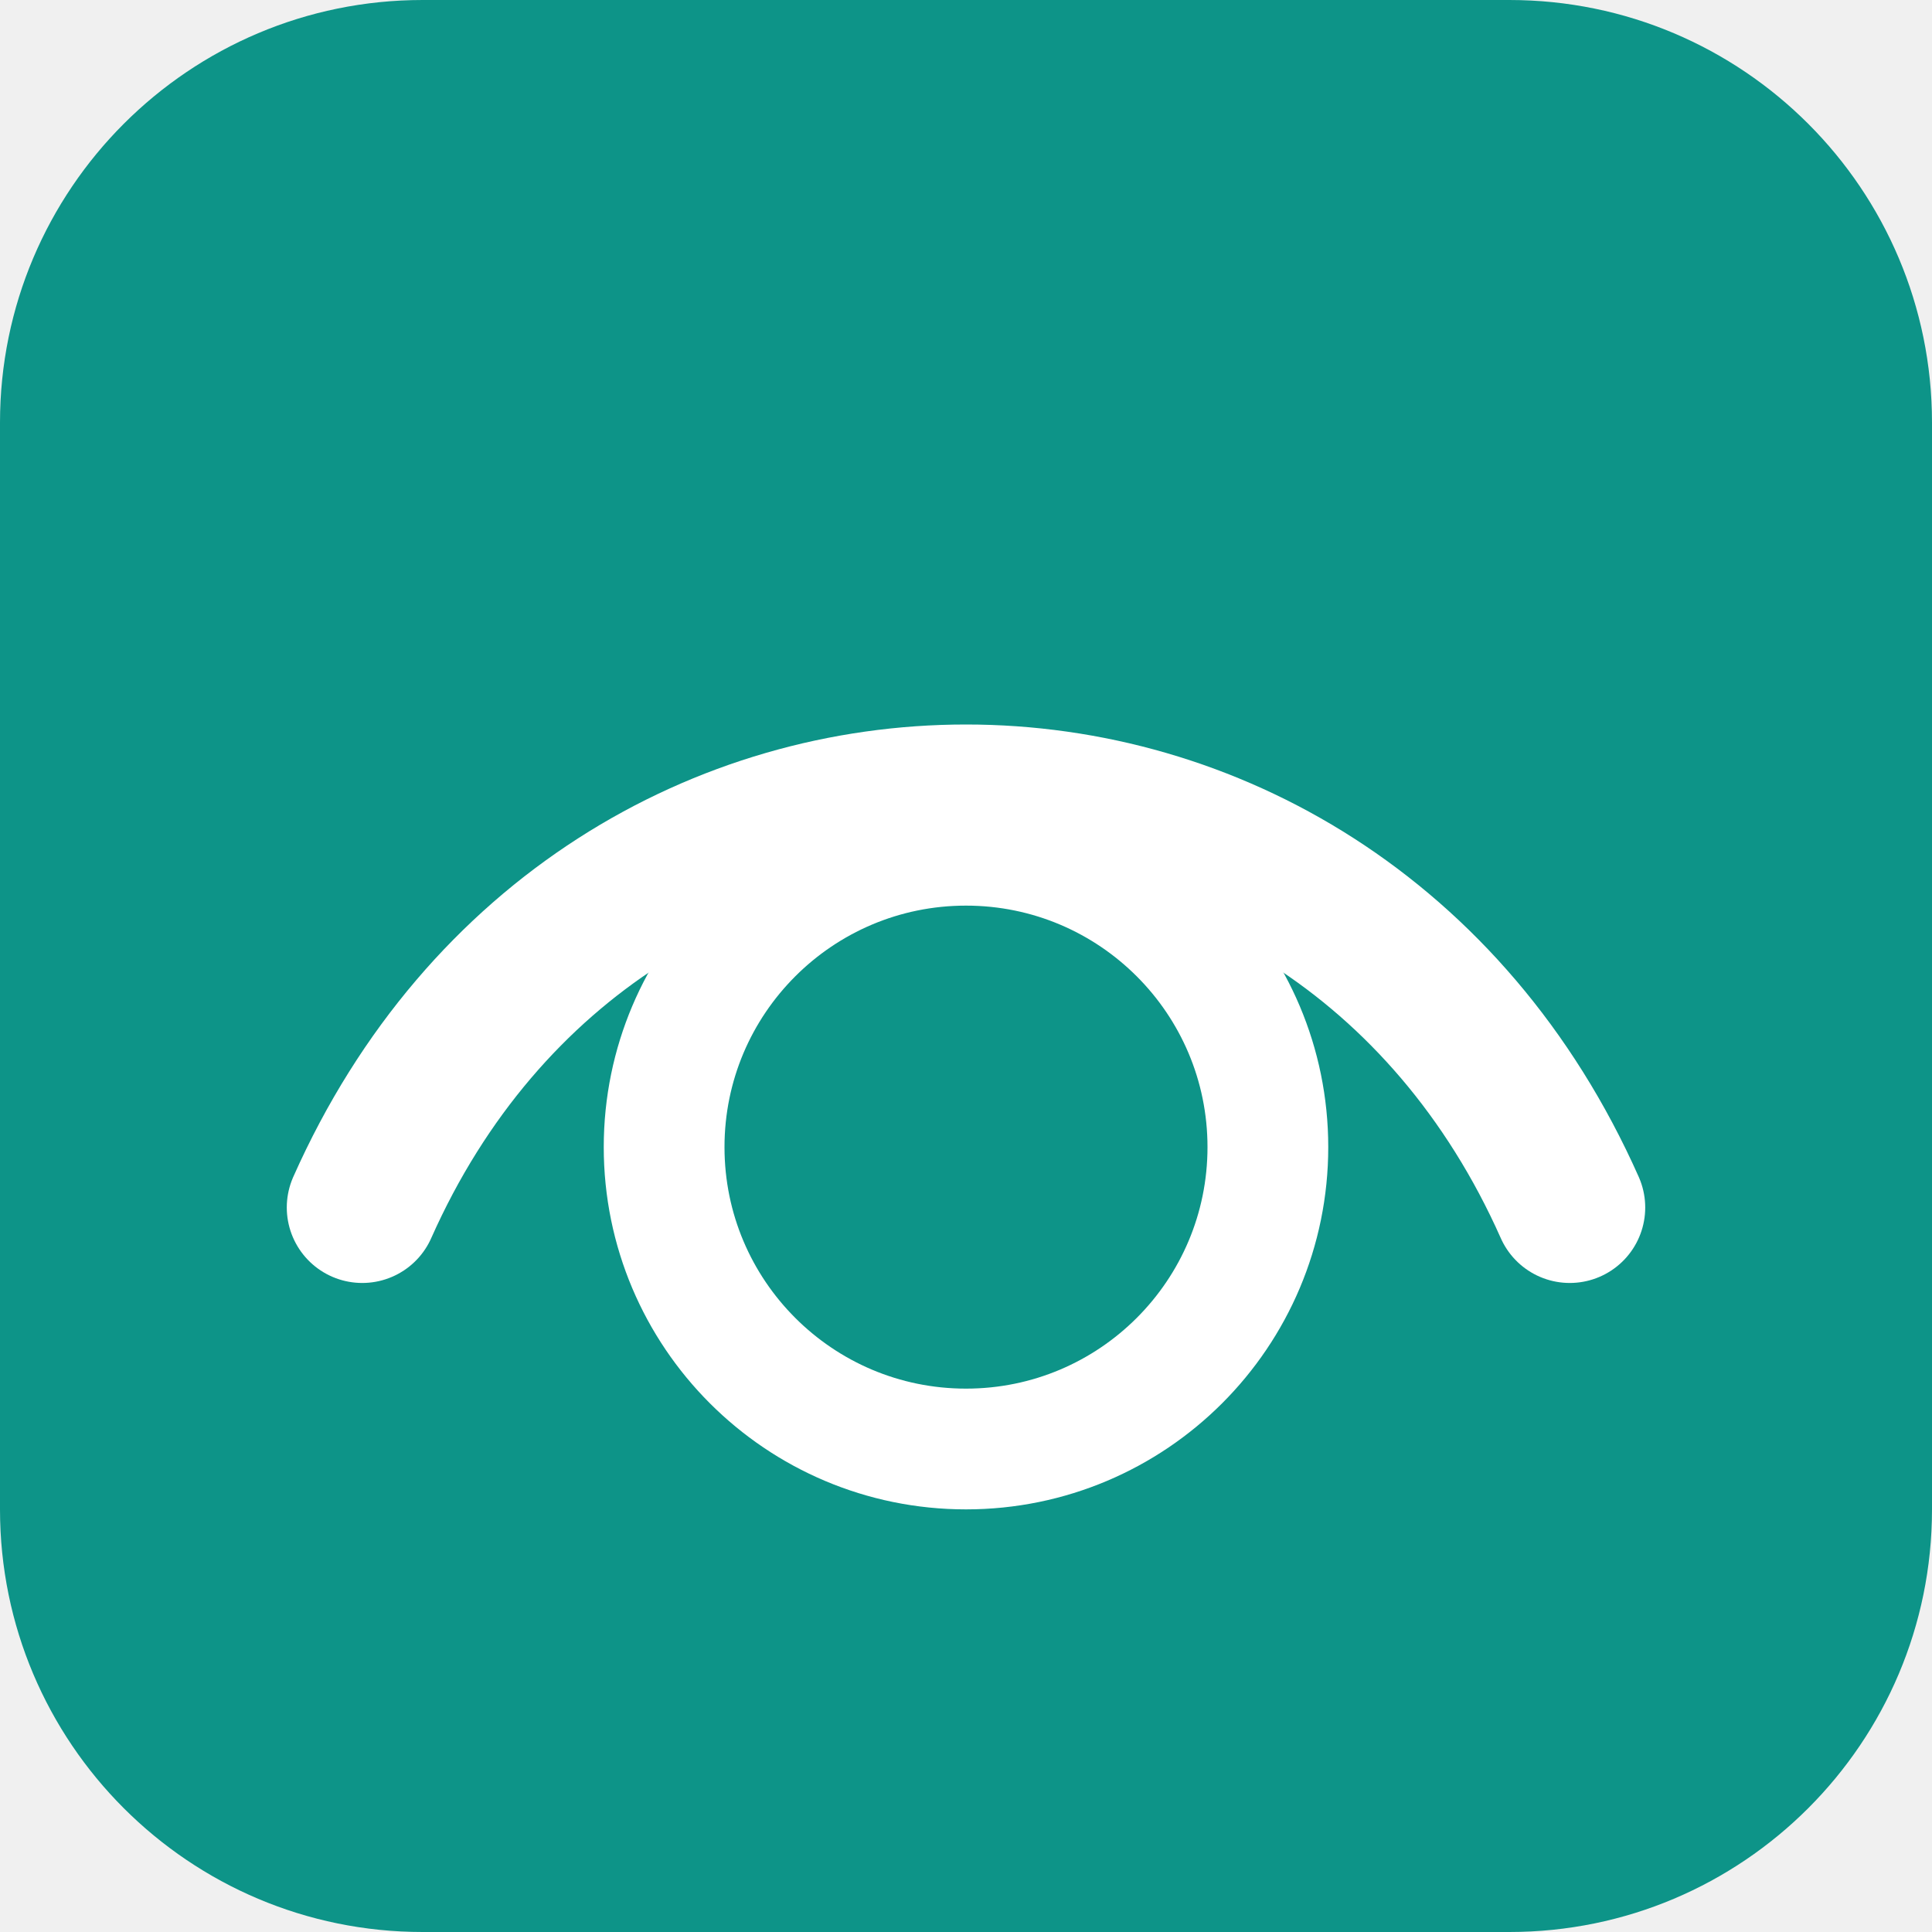
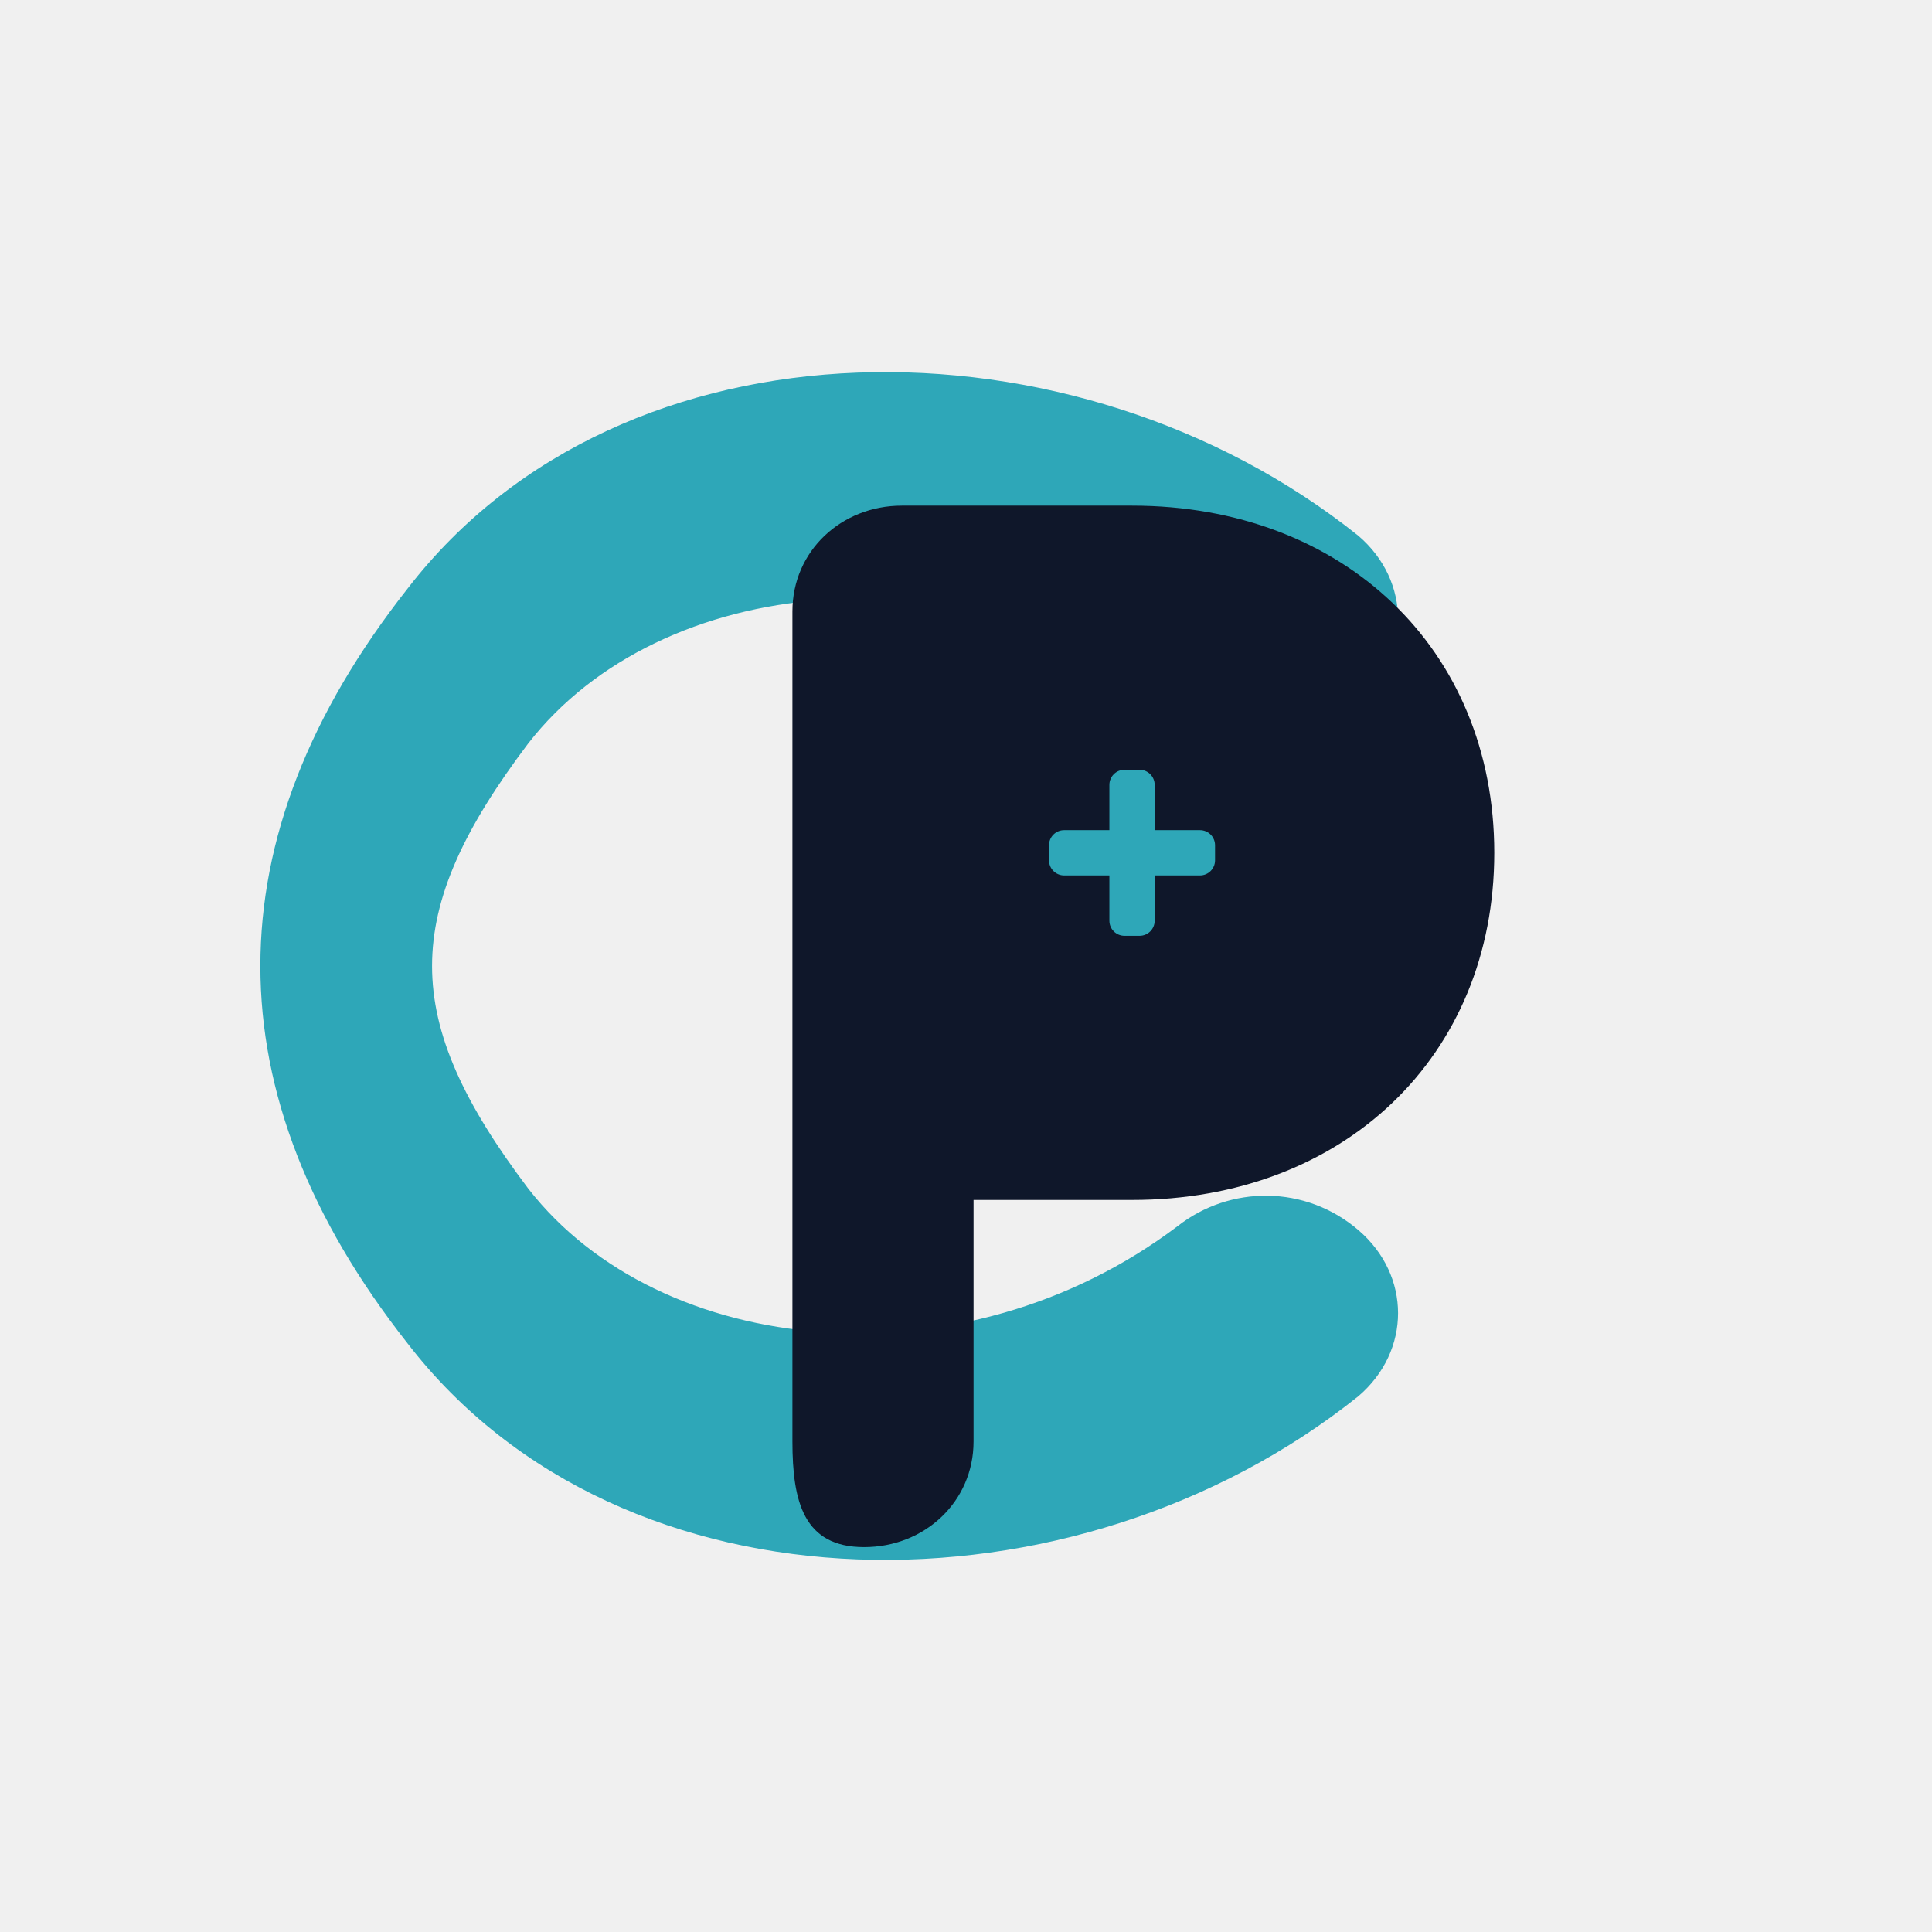
- <svg xmlns="http://www.w3.org/2000/svg" viewBox="0 0 64 64" fill="none">
-   <rect width="64" height="64" rx="14" fill="#0d9488" />
-   <path d="M12 40c8-18 32-18 40 0" stroke="#fff" stroke-width="5" stroke-linecap="round" fill="none" />
-   <circle cx="32" cy="38" r="10" stroke="#fff" stroke-width="4" fill="none" />
+ <svg xmlns="http://www.w3.org/2000/svg" viewBox="0 0 512 512" width="512" height="512">
+   <path d="M 360 142 C 285 82, 165 82, 108 156 C 56 222, 56 290, 108 356 C 165 430, 285 430, 360 370 C 374 358, 374 338, 360 326 C 346 314, 326 314, 312 325 C 255 368, 175 360, 140 315 C 106 270, 106 242, 140 197 C 175 152, 255 144, 312 187 C 326 198, 346 198, 360 186 C 374 174, 374 154, 360 142 Z" fill="#2EA7B8" />
+   <path d="M 210 162 C 210 146, 223 134, 239 134 L 300 134 C 356 134, 396 172, 396 226 C 396 280, 356 318, 300 318 L 258 318 L 258 382 C 258 398, 245 410, 229 410 C 213 410, 210 398, 210 382 Z" fill="#0F172A" />
+   <g transform="translate(300, 226)">
+     <rect x="-6" y="-22" width="12" height="44" rx="4" fill="#2EA7B8" />
+     <rect x="-22" y="-6" width="44" height="12" rx="4" fill="#2EA7B8" />
+   </g>
</svg>
